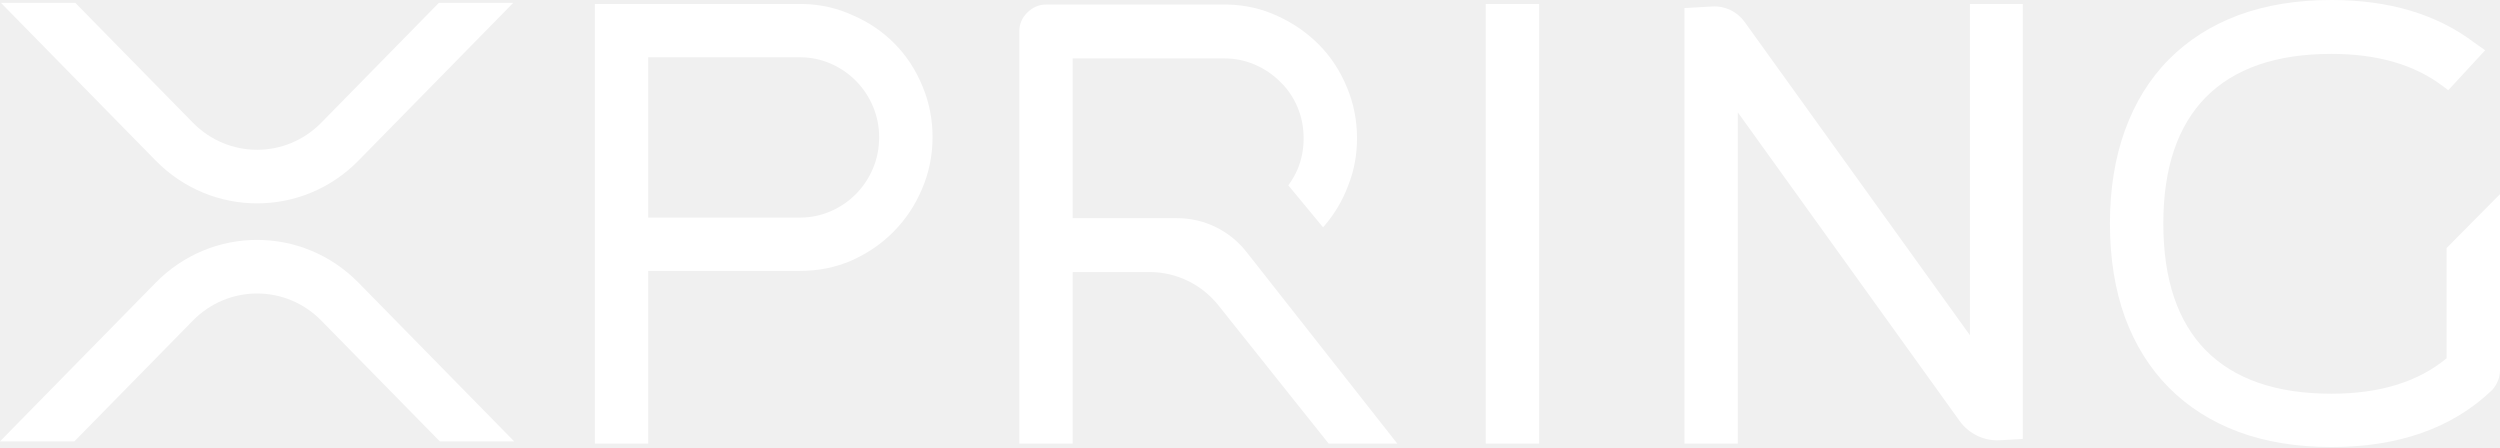
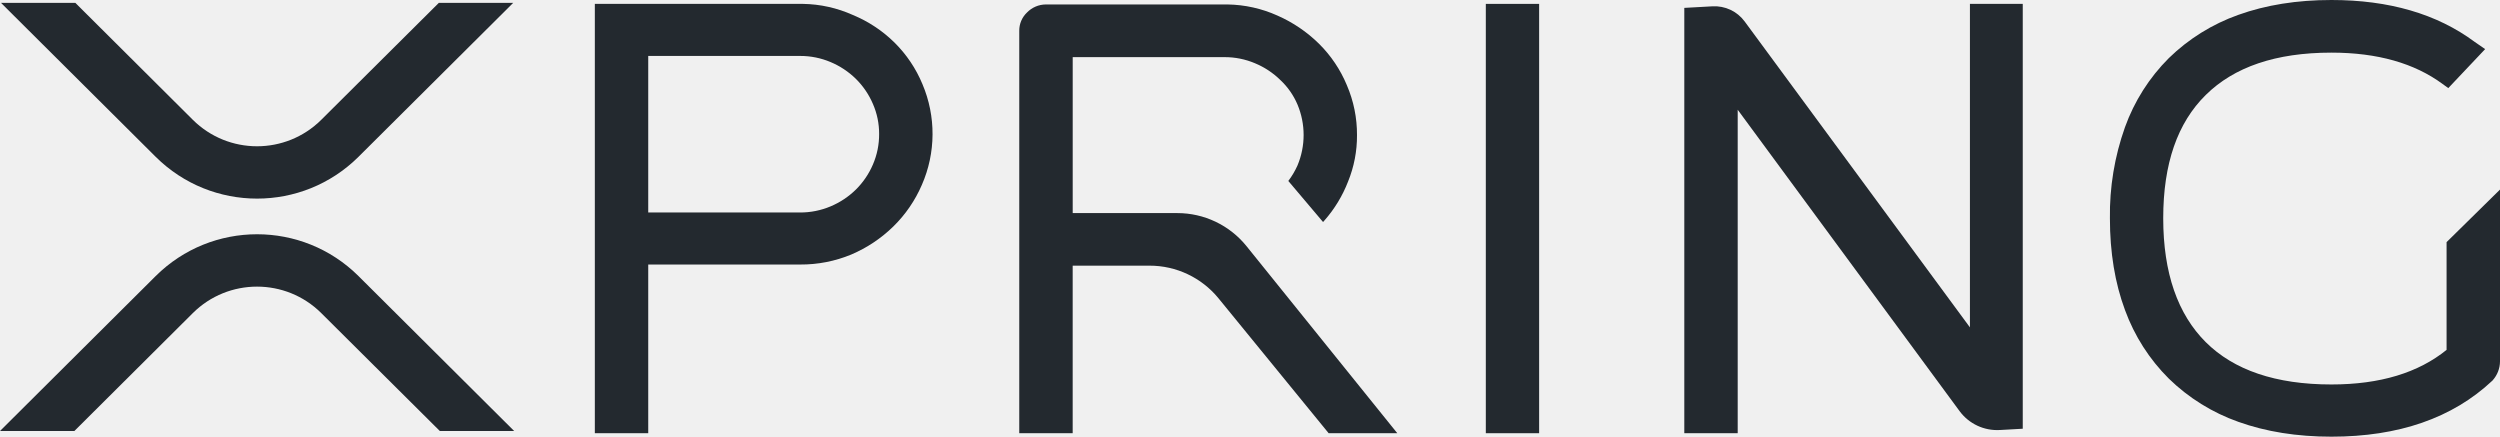
- <svg xmlns="http://www.w3.org/2000/svg" width="151" height="27" viewBox="0 0 151 27" fill="none">
-   <path d="M151 11.726V22.353C151 22.785 150.844 23.177 150.562 23.518L150.546 23.537L150.529 23.554C148.12 25.866 144.866 27 140.818 27C138.737 27 136.862 26.697 135.198 26.082L135.196 26.081C133.557 25.467 132.155 24.577 130.998 23.41C129.841 22.242 128.959 20.827 128.35 19.173L128.35 19.171C127.74 17.492 127.44 15.6 127.44 13.5C127.44 11.423 127.74 9.542 128.35 7.863C128.958 6.186 129.84 4.759 130.998 3.591C132.155 2.423 133.557 1.533 135.196 0.919L135.198 0.918C136.862 0.303 138.737 0 140.818 0C144.288 0 147.183 0.853 149.471 2.591L150.103 3.037L147.874 5.449L147.536 5.194C145.837 3.913 143.609 3.255 140.818 3.255C137.446 3.255 134.939 4.149 133.229 5.873C131.54 7.599 130.665 10.118 130.665 13.5C130.665 16.905 131.541 19.436 133.229 21.161C134.939 22.886 137.446 23.78 140.818 23.78C143.768 23.78 146.072 23.052 147.775 21.64V14.98L151 11.726Z" fill="white" />
-   <path fill-rule="evenodd" clip-rule="evenodd" d="M48.495 0.24L48.5 0.24C49.573 0.264 50.58 0.493 51.518 0.929C52.471 1.338 53.308 1.905 54.026 2.63C54.746 3.357 55.309 4.216 55.715 5.202C56.123 6.172 56.326 7.2 56.326 8.284C56.326 9.393 56.111 10.446 55.679 11.439C55.272 12.403 54.698 13.26 53.958 14.007C53.238 14.733 52.389 15.311 51.414 15.743L51.41 15.745C50.448 16.158 49.416 16.363 48.32 16.363H39.153V26.794H35.928V0.24L48.495 0.24ZM48.32 13.142C48.967 13.142 49.579 13.016 50.16 12.765C50.747 12.511 51.257 12.164 51.694 11.723C52.131 11.282 52.475 10.767 52.727 10.175C52.975 9.59 53.1 8.961 53.1 8.284C53.1 7.632 52.976 7.014 52.727 6.428C52.475 5.836 52.131 5.321 51.694 4.88C51.257 4.439 50.747 4.091 50.16 3.838C49.579 3.586 48.967 3.46 48.32 3.46H39.153V13.142H48.32Z" fill="white" />
-   <path d="M101.74 26.794H104.965V6.788L118.36 25.424C118.922 26.206 119.84 26.646 120.795 26.591L122.176 26.512V0.24H118.984V20.247L105.375 1.324C104.925 0.698 104.191 0.347 103.427 0.391L101.74 0.488V26.794Z" fill="white" />
-   <path d="M69.432 16.431C71.048 16.431 72.577 17.171 73.592 18.443L80.251 26.794H84.397L75.285 15.215C74.272 13.927 72.733 13.177 71.104 13.177H64.791V3.529H73.958C74.605 3.529 75.217 3.655 75.798 3.906C76.385 4.16 76.895 4.507 77.332 4.948L77.34 4.956C77.772 5.371 78.114 5.872 78.365 6.462C78.613 7.047 78.739 7.676 78.739 8.353C78.739 9.029 78.614 9.657 78.366 10.241C78.216 10.582 78.032 10.9 77.814 11.195L79.913 13.731C79.939 13.701 79.965 13.671 79.991 13.641C80.612 12.918 81.09 12.111 81.425 11.219C81.785 10.321 81.964 9.364 81.964 8.353C81.964 7.269 81.761 6.24 81.353 5.271C80.947 4.285 80.385 3.426 79.664 2.698C78.947 1.975 78.111 1.397 77.16 0.965C76.221 0.528 75.212 0.299 74.138 0.275L74.133 0.275H63.179C62.736 0.275 62.349 0.455 62.03 0.777C61.725 1.085 61.566 1.467 61.566 1.902V26.794H64.791V16.431H69.432Z" fill="white" />
-   <path d="M89.738 0.24H92.963V26.794H89.738V0.24Z" fill="white" />
-   <path d="M26.507 0.173H30.999L21.654 9.698C18.271 13.146 12.786 13.146 9.403 9.698L0.058 0.173H4.55L11.649 7.409C13.791 9.593 17.265 9.593 19.408 7.409L26.507 0.173Z" fill="white" />
-   <path d="M0 26.659H4.492L11.649 19.365C13.791 17.181 17.265 17.181 19.408 19.365L26.565 26.659H31.057L21.654 17.076C18.271 13.628 12.786 13.628 9.403 17.076L0 26.659Z" fill="white" />
+ <svg xmlns="http://www.w3.org/2000/svg" id="Layer_1" data-name="Layer 1" viewBox="0 0 881.67 153.95">
+   <defs>
+     <style>.cls-1{fill:#23292f;}</style>
+   </defs>
+   <g id="Canvas">
+     <g id="Frame">
+       <g id="Union">
+         <path class="cls-1" d="M881.67,66.86v60.6a10.12,10.12,0,0,1-2.56,6.64l-.09.11-.11.1C864.85,147.49,845.85,154,822.22,154q-18.22,0-32.82-5.23h0a67.28,67.28,0,0,1-24.51-15.23,66,66,0,0,1-15.46-24.16h0Q744.09,95,744.1,77a91.9,91.9,0,0,1,5.31-32.14,66,66,0,0,1,15.47-24.37A67.42,67.42,0,0,1,789.39,5.24h0Q804,0,822.22,0c20.26,0,37.16,4.86,50.52,14.77l3.69,2.55-13,13.75-2-1.45c-9.92-7.31-22.93-11.06-39.22-11.06-19.69,0-34.33,5.09-44.31,14.93s-15,24.21-15,43.49,5.12,33.84,15,43.68,24.62,14.93,44.31,14.93c17.22,0,30.67-4.15,40.62-12.2v-38Z" />
+         <path class="cls-1" d="M283.15,1.37h0A44.57,44.57,0,0,1,300.81,5.3,45.8,45.8,0,0,1,315.45,15a44.66,44.66,0,0,1,9.86,14.66,44.86,44.86,0,0,1-.21,35.56,46,46,0,0,1-10.05,14.65,48.32,48.32,0,0,1-14.85,9.9h0a46.27,46.27,0,0,1-18,3.52H228.61v59.48H209.78V1.37Zm-1,73.57a27.4,27.4,0,0,0,10.75-2.15,28.45,28.45,0,0,0,8.95-5.94,27.88,27.88,0,0,0,6-8.83,26.74,26.74,0,0,0,2.19-10.78,26.15,26.15,0,0,0-2.19-10.59,27.77,27.77,0,0,0-6-8.83,28.45,28.45,0,0,0-8.95-5.94,27.4,27.4,0,0,0-10.75-2.15H228.61V74.94Z" />
+         <path class="cls-1" d="M594,152.78h18.83V38.7L691.09,145a16.47,16.47,0,0,0,14.21,6.65l8.06-.45V1.37H694.73V115.45L615.27,7.55a13.2,13.2,0,0,0-11.38-5.32L594,2.78Z" />
+         <path class="cls-1" d="M405.4,93.69a31.36,31.36,0,0,1,24.29,11.47l38.88,47.62h24.21l-53.2-66a31.34,31.34,0,0,0-24.41-11.63H378.31v-55h53.52a27.32,27.32,0,0,1,10.74,2.15,28.24,28.24,0,0,1,9,5.95l0,0a25.48,25.48,0,0,1,6,8.59,27.75,27.75,0,0,1,0,21.54,28.24,28.24,0,0,1-3.22,5.44L466.6,78.3l.46-.52A45.7,45.7,0,0,0,475.43,64a42.68,42.68,0,0,0,3.14-16.34A43.94,43.94,0,0,0,475,30.06a44.63,44.63,0,0,0-9.87-14.67A48.82,48.82,0,0,0,450.53,5.5a44.53,44.53,0,0,0-17.65-3.93h-64a9.37,9.37,0,0,0-6.71,2.86,8.77,8.77,0,0,0-2.71,6.41V152.78h18.84V93.69Z" />
+         <path class="cls-1" d="M524,1.37H542.8V152.78H524Z" />
+         <path class="cls-1" d="M154.77,1H181L126.43,55.3a50.75,50.75,0,0,1-71.53,0L.34,1H26.56L68,42.25a32.14,32.14,0,0,0,45.3,0Z" />
+         <path class="cls-1" d="M0,152H26.23L68,110.42a32.14,32.14,0,0,1,45.3,0L155.11,152h26.22l-54.9-54.64a50.75,50.75,0,0,0-71.53,0Z" />
+       </g>
+     </g>
+   </g>
</svg>
